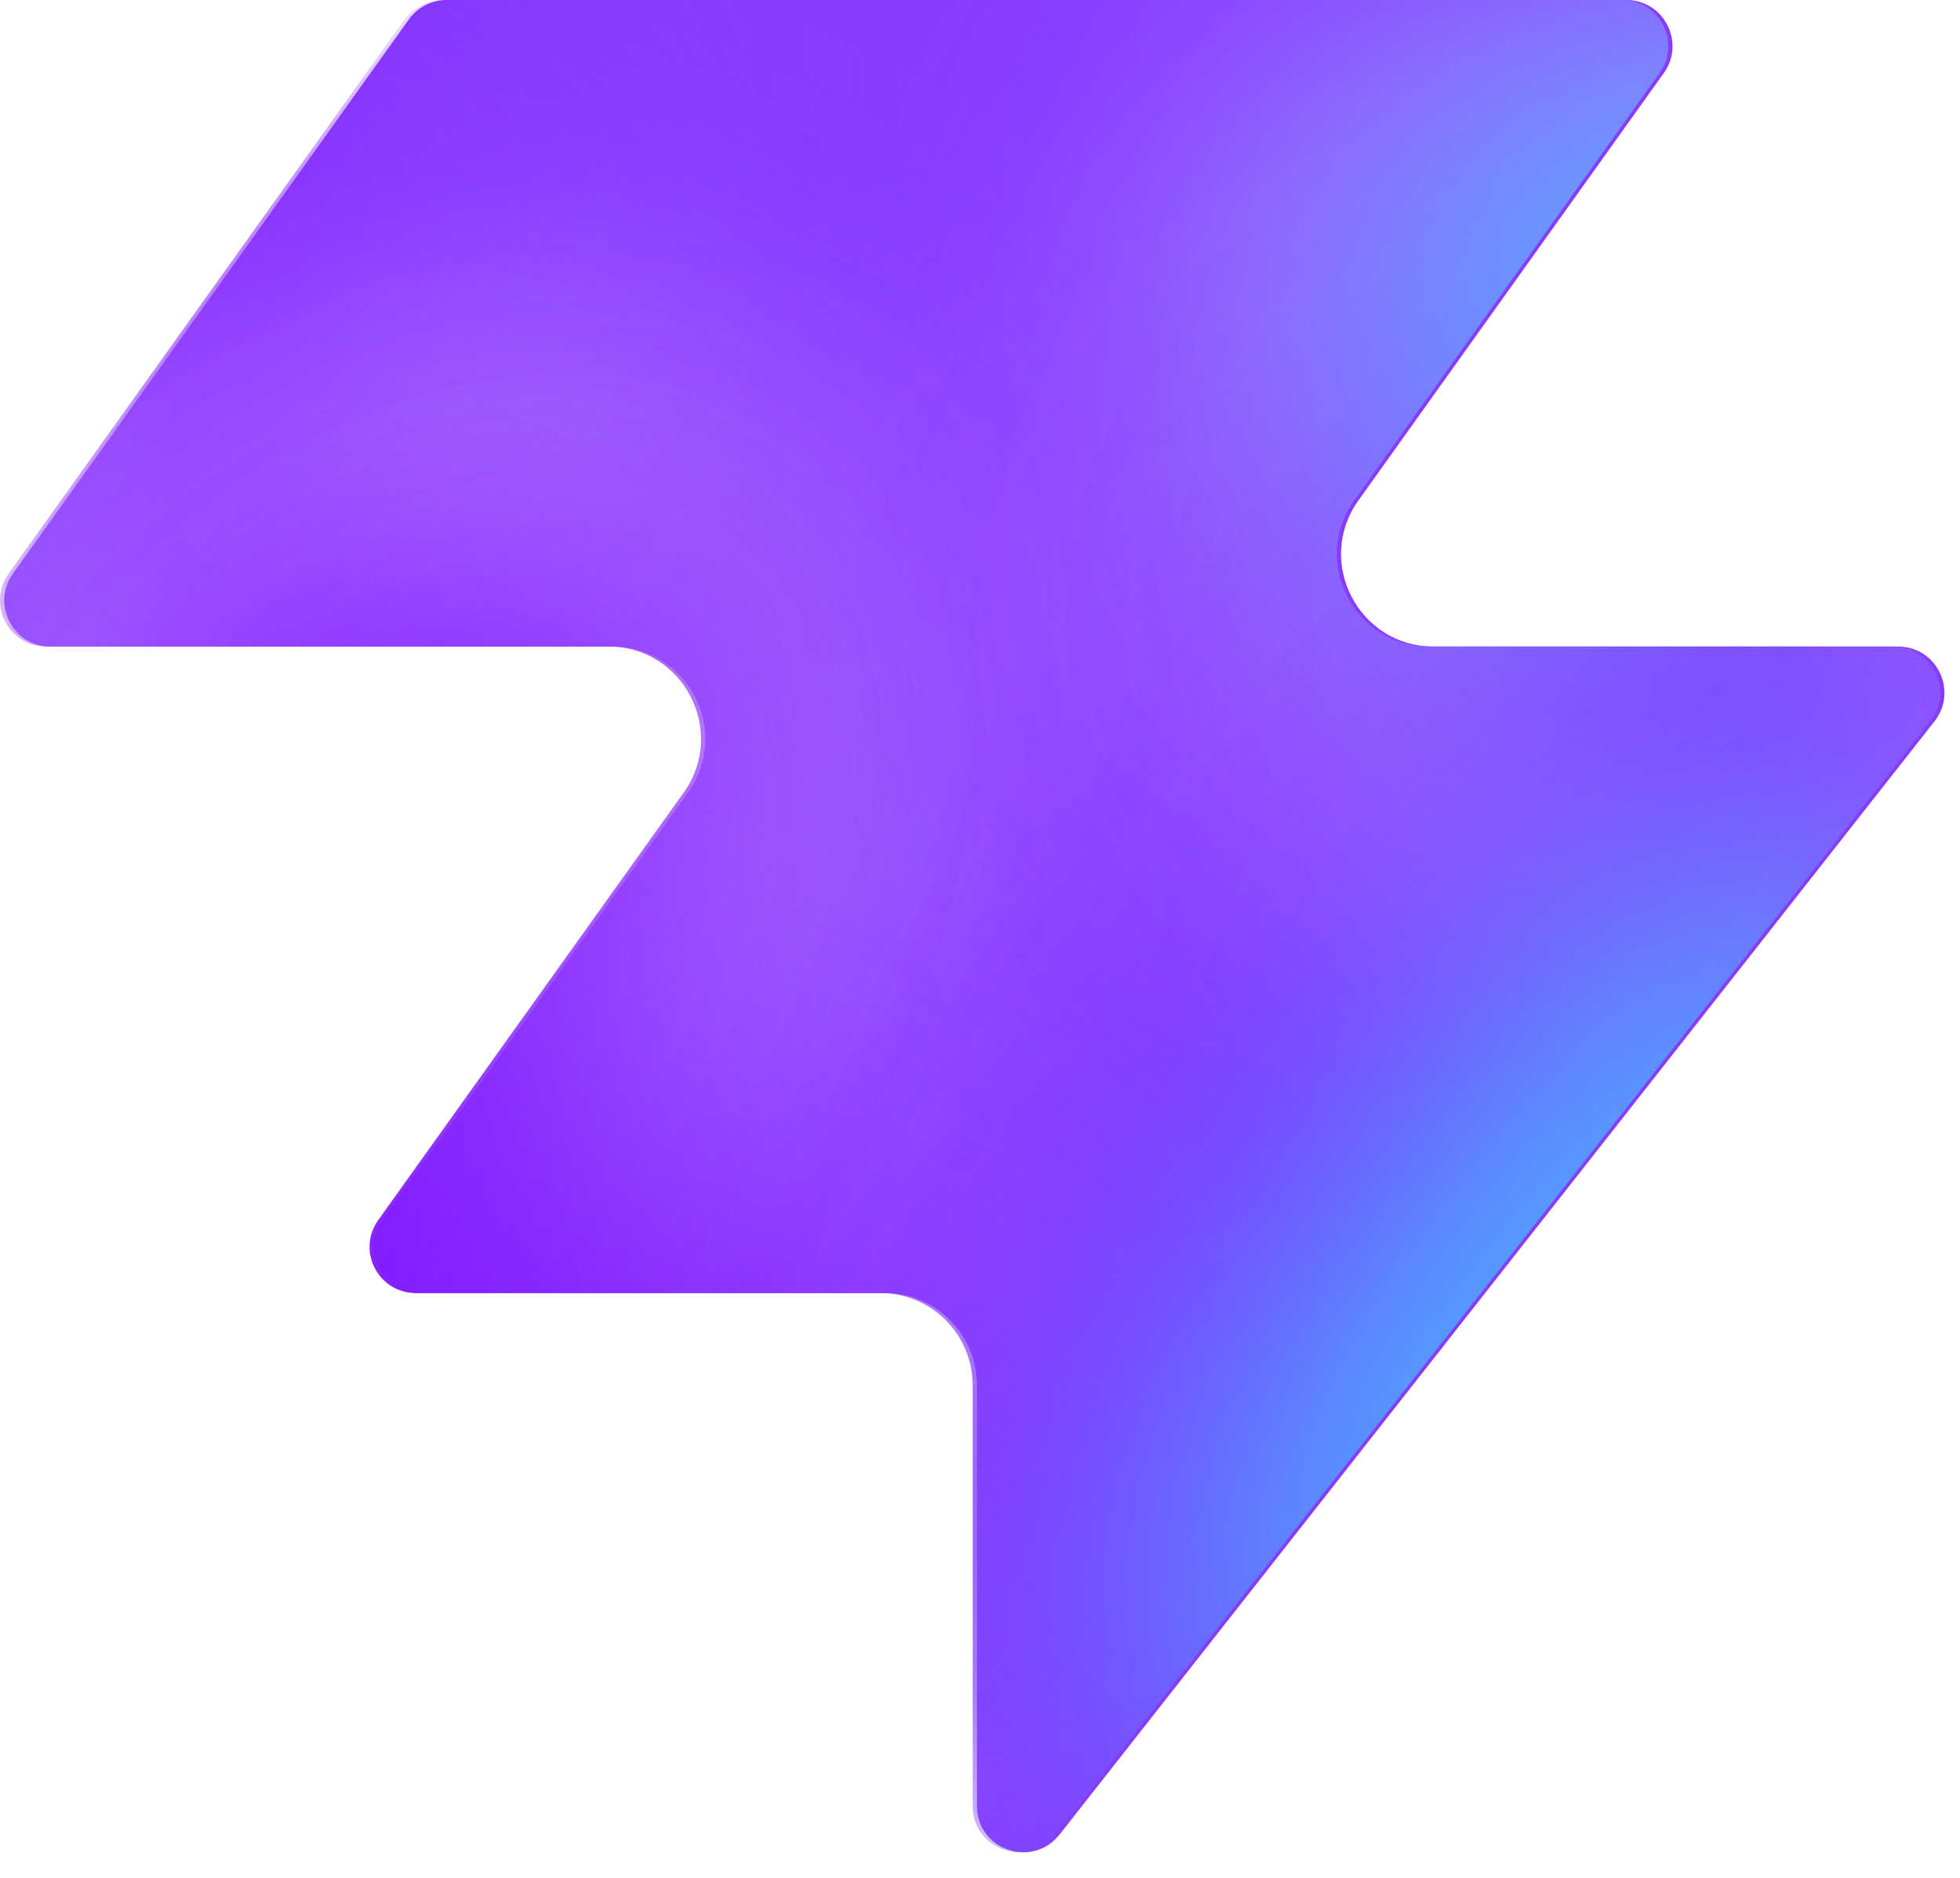
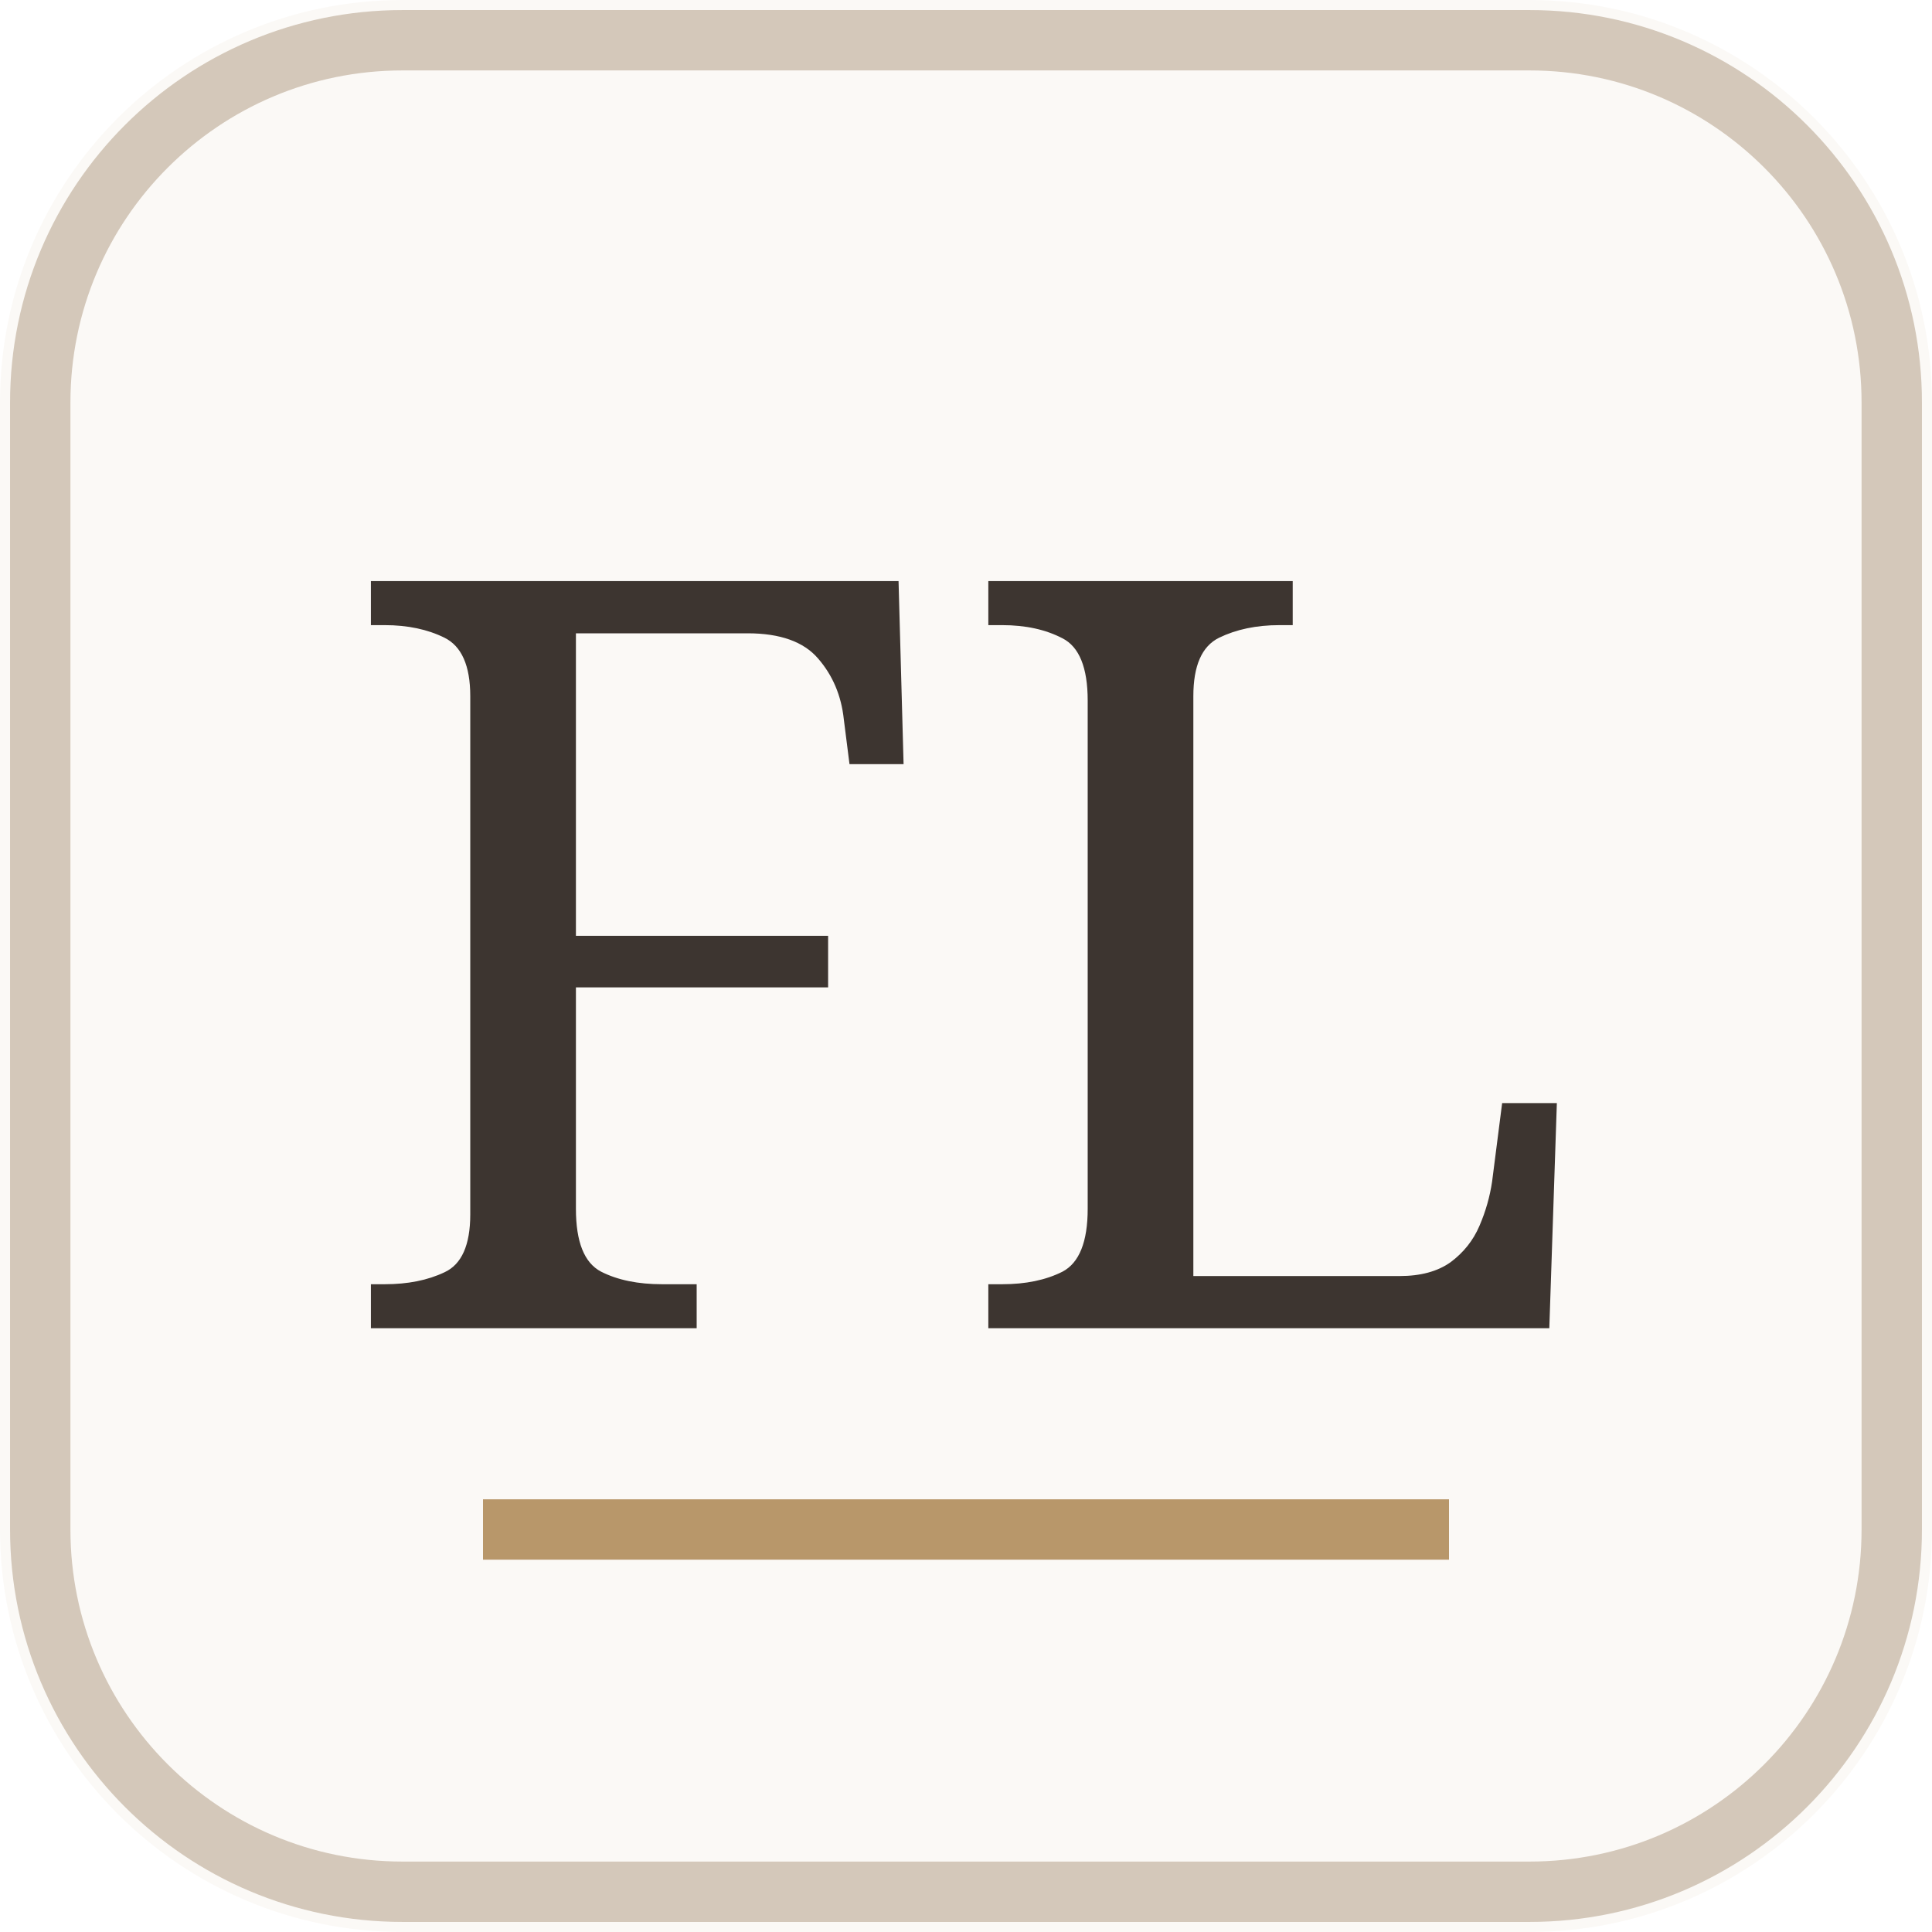
- <svg xmlns="http://www.w3.org/2000/svg" width="48" height="46" fill="none" viewBox="0 0 48 46">
-   <path fill="#863bff" d="M25.946 44.938c-.664.845-2.021.375-2.021-.698V33.937a2.26 2.26 0 0 0-2.262-2.262H10.287c-.92 0-1.456-1.04-.92-1.788l7.48-10.471c1.07-1.497 0-3.578-1.842-3.578H1.237c-.92 0-1.456-1.04-.92-1.788L10.013.474c.214-.297.556-.474.92-.474h28.894c.92 0 1.456 1.04.92 1.788l-7.48 10.471c-1.07 1.498 0 3.579 1.842 3.579h11.377c.943 0 1.473 1.088.89 1.83L25.947 44.94z" style="fill:#863bff;fill:color(display-p3 .525 .23 1);fill-opacity:1" />
-   <mask id="a" width="48" height="46" x="0" y="0" maskUnits="userSpaceOnUse" style="mask-type:alpha">
-     <path fill="#000" d="M25.842 44.938c-.664.844-2.021.375-2.021-.698V33.937a2.26 2.26 0 0 0-2.262-2.262H10.183c-.92 0-1.456-1.04-.92-1.788l7.48-10.471c1.07-1.498 0-3.579-1.842-3.579H1.133c-.92 0-1.456-1.04-.92-1.787L9.91.473c.214-.297.556-.474.92-.474h28.894c.92 0 1.456 1.04.92 1.788l-7.48 10.471c-1.07 1.498 0 3.578 1.842 3.578h11.377c.943 0 1.473 1.088.89 1.832L25.843 44.94z" style="fill:#000;fill-opacity:1" />
-   </mask>
-   <g mask="url(#a)">
-     <g filter="url(#b)">
-       <ellipse cx="5.508" cy="14.704" fill="#ede6ff" rx="5.508" ry="14.704" style="fill:#ede6ff;fill:color(display-p3 .927 .903 1);fill-opacity:1" transform="matrix(.00324 1 1 -.00324 -4.47 31.516)" />
-     </g>
-     <g filter="url(#c)">
-       <ellipse cx="10.399" cy="29.851" fill="#ede6ff" rx="10.399" ry="29.851" style="fill:#ede6ff;fill:color(display-p3 .927 .903 1);fill-opacity:1" transform="matrix(.00324 1 1 -.00324 -39.328 7.883)" />
-     </g>
-     <g filter="url(#d)">
-       <ellipse cx="5.508" cy="30.487" fill="#7e14ff" rx="5.508" ry="30.487" style="fill:#7e14ff;fill:color(display-p3 .492 .077 1);fill-opacity:1" transform="rotate(89.814 -25.913 -14.639)scale(1 -1)" />
-     </g>
-     <g filter="url(#e)">
-       <ellipse cx="5.508" cy="30.599" fill="#7e14ff" rx="5.508" ry="30.599" style="fill:#7e14ff;fill:color(display-p3 .492 .077 1);fill-opacity:1" transform="rotate(89.814 -32.644 -3.334)scale(1 -1)" />
-     </g>
-     <g filter="url(#f)">
-       <ellipse cx="5.508" cy="30.599" fill="#7e14ff" rx="5.508" ry="30.599" style="fill:#7e14ff;fill:color(display-p3 .492 .077 1);fill-opacity:1" transform="matrix(.00324 1 1 -.00324 -34.34 30.47)" />
-     </g>
-     <g filter="url(#g)">
-       <ellipse cx="14.072" cy="22.078" fill="#ede6ff" rx="14.072" ry="22.078" style="fill:#ede6ff;fill:color(display-p3 .927 .903 1);fill-opacity:1" transform="rotate(93.35 24.506 48.493)scale(-1 1)" />
-     </g>
-     <g filter="url(#h)">
-       <ellipse cx="3.47" cy="21.501" fill="#7e14ff" rx="3.47" ry="21.501" style="fill:#7e14ff;fill:color(display-p3 .492 .077 1);fill-opacity:1" transform="rotate(89.009 28.708 47.59)scale(-1 1)" />
-     </g>
-     <g filter="url(#i)">
-       <ellipse cx="3.47" cy="21.501" fill="#7e14ff" rx="3.47" ry="21.501" style="fill:#7e14ff;fill:color(display-p3 .492 .077 1);fill-opacity:1" transform="rotate(89.009 28.708 47.59)scale(-1 1)" />
-     </g>
-     <g filter="url(#j)">
-       <ellipse cx=".387" cy="8.972" fill="#7e14ff" rx="4.407" ry="29.108" style="fill:#7e14ff;fill:color(display-p3 .492 .077 1);fill-opacity:1" transform="rotate(39.51 .387 8.972)" />
-     </g>
-     <g filter="url(#k)">
-       <ellipse cx="47.523" cy="-6.092" fill="#7e14ff" rx="4.407" ry="29.108" style="fill:#7e14ff;fill:color(display-p3 .492 .077 1);fill-opacity:1" transform="rotate(37.892 47.523 -6.092)" />
-     </g>
-     <g filter="url(#l)">
-       <ellipse cx="41.412" cy="6.333" fill="#47bfff" rx="5.971" ry="9.665" style="fill:#47bfff;fill:color(display-p3 .28 .748 1);fill-opacity:1" transform="rotate(37.892 41.412 6.333)" />
-     </g>
-     <g filter="url(#m)">
-       <ellipse cx="-1.879" cy="38.332" fill="#7e14ff" rx="4.407" ry="29.108" style="fill:#7e14ff;fill:color(display-p3 .492 .077 1);fill-opacity:1" transform="rotate(37.892 -1.88 38.332)" />
-     </g>
-     <g filter="url(#n)">
-       <ellipse cx="-1.879" cy="38.332" fill="#7e14ff" rx="4.407" ry="29.108" style="fill:#7e14ff;fill:color(display-p3 .492 .077 1);fill-opacity:1" transform="rotate(37.892 -1.88 38.332)" />
-     </g>
-     <g filter="url(#o)">
-       <ellipse cx="35.651" cy="29.907" fill="#7e14ff" rx="4.407" ry="29.108" style="fill:#7e14ff;fill:color(display-p3 .492 .077 1);fill-opacity:1" transform="rotate(37.892 35.651 29.907)" />
-     </g>
-     <g filter="url(#p)">
-       <ellipse cx="38.418" cy="32.4" fill="#47bfff" rx="5.971" ry="15.297" style="fill:#47bfff;fill:color(display-p3 .28 .748 1);fill-opacity:1" transform="rotate(37.892 38.418 32.4)" />
-     </g>
-   </g>
-   <defs>
-     <filter id="b" width="60.045" height="41.654" x="-19.77" y="16.149" color-interpolation-filters="sRGB" filterUnits="userSpaceOnUse">
-       <feFlood flood-opacity="0" result="BackgroundImageFix" />
-       <feBlend in="SourceGraphic" in2="BackgroundImageFix" result="shape" />
-       <feGaussianBlur result="effect1_foregroundBlur_2002_17158" stdDeviation="7.659" />
-     </filter>
-     <filter id="c" width="90.34" height="51.437" x="-54.613" y="-7.533" color-interpolation-filters="sRGB" filterUnits="userSpaceOnUse">
-       <feFlood flood-opacity="0" result="BackgroundImageFix" />
-       <feBlend in="SourceGraphic" in2="BackgroundImageFix" result="shape" />
-       <feGaussianBlur result="effect1_foregroundBlur_2002_17158" stdDeviation="7.659" />
-     </filter>
-     <filter id="d" width="79.355" height="29.4" x="-49.64" y="2.03" color-interpolation-filters="sRGB" filterUnits="userSpaceOnUse">
-       <feFlood flood-opacity="0" result="BackgroundImageFix" />
-       <feBlend in="SourceGraphic" in2="BackgroundImageFix" result="shape" />
-       <feGaussianBlur result="effect1_foregroundBlur_2002_17158" stdDeviation="4.596" />
-     </filter>
-     <filter id="e" width="79.579" height="29.4" x="-45.045" y="20.029" color-interpolation-filters="sRGB" filterUnits="userSpaceOnUse">
-       <feFlood flood-opacity="0" result="BackgroundImageFix" />
-       <feBlend in="SourceGraphic" in2="BackgroundImageFix" result="shape" />
-       <feGaussianBlur result="effect1_foregroundBlur_2002_17158" stdDeviation="4.596" />
-     </filter>
-     <filter id="f" width="79.579" height="29.4" x="-43.513" y="21.178" color-interpolation-filters="sRGB" filterUnits="userSpaceOnUse">
-       <feFlood flood-opacity="0" result="BackgroundImageFix" />
-       <feBlend in="SourceGraphic" in2="BackgroundImageFix" result="shape" />
-       <feGaussianBlur result="effect1_foregroundBlur_2002_17158" stdDeviation="4.596" />
-     </filter>
-     <filter id="g" width="74.749" height="58.852" x="15.756" y="-17.901" color-interpolation-filters="sRGB" filterUnits="userSpaceOnUse">
-       <feFlood flood-opacity="0" result="BackgroundImageFix" />
-       <feBlend in="SourceGraphic" in2="BackgroundImageFix" result="shape" />
-       <feGaussianBlur result="effect1_foregroundBlur_2002_17158" stdDeviation="7.659" />
-     </filter>
-     <filter id="h" width="61.377" height="25.362" x="23.548" y="2.284" color-interpolation-filters="sRGB" filterUnits="userSpaceOnUse">
-       <feFlood flood-opacity="0" result="BackgroundImageFix" />
-       <feBlend in="SourceGraphic" in2="BackgroundImageFix" result="shape" />
-       <feGaussianBlur result="effect1_foregroundBlur_2002_17158" stdDeviation="4.596" />
-     </filter>
-     <filter id="i" width="61.377" height="25.362" x="23.548" y="2.284" color-interpolation-filters="sRGB" filterUnits="userSpaceOnUse">
-       <feFlood flood-opacity="0" result="BackgroundImageFix" />
-       <feBlend in="SourceGraphic" in2="BackgroundImageFix" result="shape" />
-       <feGaussianBlur result="effect1_foregroundBlur_2002_17158" stdDeviation="4.596" />
-     </filter>
-     <filter id="j" width="56.045" height="63.649" x="-27.636" y="-22.853" color-interpolation-filters="sRGB" filterUnits="userSpaceOnUse">
-       <feFlood flood-opacity="0" result="BackgroundImageFix" />
-       <feBlend in="SourceGraphic" in2="BackgroundImageFix" result="shape" />
-       <feGaussianBlur result="effect1_foregroundBlur_2002_17158" stdDeviation="4.596" />
-     </filter>
-     <filter id="k" width="54.814" height="64.646" x="20.116" y="-38.415" color-interpolation-filters="sRGB" filterUnits="userSpaceOnUse">
-       <feFlood flood-opacity="0" result="BackgroundImageFix" />
-       <feBlend in="SourceGraphic" in2="BackgroundImageFix" result="shape" />
-       <feGaussianBlur result="effect1_foregroundBlur_2002_17158" stdDeviation="4.596" />
-     </filter>
-     <filter id="l" width="33.541" height="35.313" x="24.641" y="-11.323" color-interpolation-filters="sRGB" filterUnits="userSpaceOnUse">
-       <feFlood flood-opacity="0" result="BackgroundImageFix" />
-       <feBlend in="SourceGraphic" in2="BackgroundImageFix" result="shape" />
-       <feGaussianBlur result="effect1_foregroundBlur_2002_17158" stdDeviation="4.596" />
-     </filter>
-     <filter id="m" width="54.814" height="64.646" x="-29.286" y="6.009" color-interpolation-filters="sRGB" filterUnits="userSpaceOnUse">
-       <feFlood flood-opacity="0" result="BackgroundImageFix" />
-       <feBlend in="SourceGraphic" in2="BackgroundImageFix" result="shape" />
-       <feGaussianBlur result="effect1_foregroundBlur_2002_17158" stdDeviation="4.596" />
-     </filter>
-     <filter id="n" width="54.814" height="64.646" x="-29.286" y="6.009" color-interpolation-filters="sRGB" filterUnits="userSpaceOnUse">
-       <feFlood flood-opacity="0" result="BackgroundImageFix" />
-       <feBlend in="SourceGraphic" in2="BackgroundImageFix" result="shape" />
-       <feGaussianBlur result="effect1_foregroundBlur_2002_17158" stdDeviation="4.596" />
-     </filter>
-     <filter id="o" width="54.814" height="64.646" x="8.244" y="-2.416" color-interpolation-filters="sRGB" filterUnits="userSpaceOnUse">
-       <feFlood flood-opacity="0" result="BackgroundImageFix" />
-       <feBlend in="SourceGraphic" in2="BackgroundImageFix" result="shape" />
-       <feGaussianBlur result="effect1_foregroundBlur_2002_17158" stdDeviation="4.596" />
-     </filter>
-     <filter id="p" width="39.409" height="43.623" x="18.713" y="10.588" color-interpolation-filters="sRGB" filterUnits="userSpaceOnUse">
-       <feFlood flood-opacity="0" result="BackgroundImageFix" />
-       <feBlend in="SourceGraphic" in2="BackgroundImageFix" result="shape" />
-       <feGaussianBlur result="effect1_foregroundBlur_2002_17158" stdDeviation="4.596" />
-     </filter>
-   </defs>
+ <svg xmlns="http://www.w3.org/2000/svg" width="48" height="48" viewBox="0 0 48 48">
+   <rect width="48" height="48" rx="10" fill="#FBF9F6" />
+   <rect x="1" y="1" width="46" height="46" rx="9" fill="none" stroke="#D4C8BA" stroke-width="1.5" />
+   <text x="24" y="33" font-family="Georgia, serif" font-size="26" font-weight="400" fill="#3D3530" text-anchor="middle">FL</text>
+   <line x1="12" y1="38" x2="36" y2="38" stroke="#B8976A" stroke-width="1.5" />
</svg>
